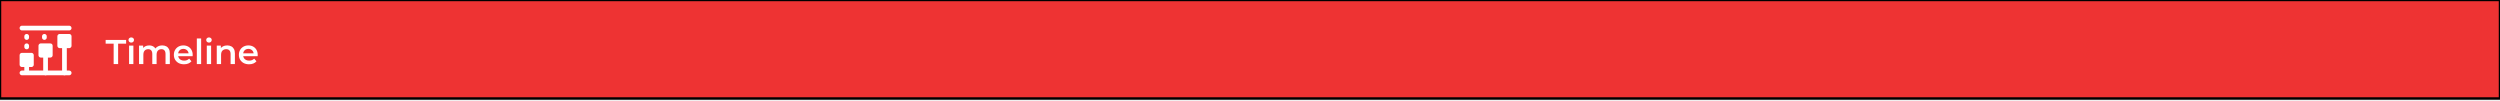
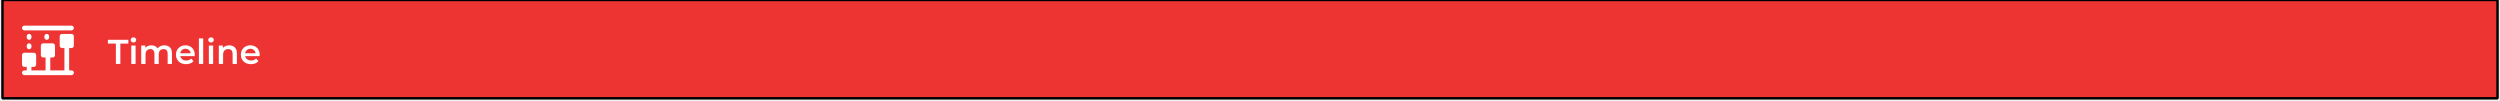
- <svg xmlns="http://www.w3.org/2000/svg" width="1015" height="41" viewBox="0 0 1015 41" fill="none">
+ <svg xmlns="http://www.w3.org/2000/svg" width="1017" height="41" viewBox="0 0 1015 41" fill="none">
  <path d="M0 0H1015V40H0V0Z" fill="#EE3333" stroke="black" stroke-miterlimit="0" stroke-linejoin="bevel" />
  <path d="M8.917 11.396H28.083M8.917 29.604H28.083M10.833 26.25V29.604" stroke="white" stroke-width="1.917" stroke-linecap="round" />
  <path d="M12.75 22.417H8.917V26.25H12.75V22.417ZM20.417 18.583H16.583V22.417H20.417V18.583ZM28.083 14.75H24.25V18.583H28.083V14.75Z" fill="white" stroke="white" stroke-width="1.917" stroke-linejoin="round" />
  <path d="M26.167 18.583V29.604M10.833 14.75V15.229M10.833 18.583V19.062M18.021 14.75V15.229M18.5 22.417V29.604" stroke="white" stroke-width="1.917" stroke-linecap="round" />
  <path d="M46.139 26V17.74H42.891V16.2H51.207V17.74H47.959V26H46.139ZM52.405 26V18.524H54.155V26H52.405ZM53.287 17.292C52.96 17.292 52.69 17.189 52.475 16.984C52.27 16.779 52.167 16.531 52.167 16.242C52.167 15.943 52.27 15.696 52.475 15.5C52.69 15.295 52.96 15.192 53.287 15.192C53.614 15.192 53.88 15.29 54.085 15.486C54.3 15.673 54.407 15.911 54.407 16.2C54.407 16.508 54.304 16.769 54.099 16.984C53.894 17.189 53.623 17.292 53.287 17.292ZM65.888 18.44C66.485 18.44 67.012 18.557 67.47 18.79C67.936 19.023 68.3 19.383 68.562 19.868C68.823 20.344 68.954 20.96 68.954 21.716V26H67.204V21.94C67.204 21.277 67.059 20.783 66.77 20.456C66.48 20.129 66.065 19.966 65.524 19.966C65.141 19.966 64.8 20.05 64.502 20.218C64.212 20.386 63.984 20.633 63.816 20.96C63.657 21.287 63.578 21.702 63.578 22.206V26H61.828V21.94C61.828 21.277 61.683 20.783 61.394 20.456C61.104 20.129 60.689 19.966 60.148 19.966C59.765 19.966 59.424 20.05 59.126 20.218C58.836 20.386 58.608 20.633 58.44 20.96C58.281 21.287 58.202 21.702 58.202 22.206V26H56.452V18.524H58.118V20.512L57.824 19.924C58.076 19.439 58.44 19.07 58.916 18.818C59.401 18.566 59.952 18.44 60.568 18.44C61.268 18.44 61.874 18.613 62.388 18.958C62.91 19.303 63.256 19.826 63.424 20.526L62.738 20.288C62.98 19.728 63.382 19.28 63.942 18.944C64.502 18.608 65.15 18.44 65.888 18.44ZM74.718 26.098C73.887 26.098 73.159 25.935 72.534 25.608C71.918 25.272 71.437 24.815 71.092 24.236C70.756 23.657 70.588 22.999 70.588 22.262C70.588 21.515 70.751 20.857 71.078 20.288C71.414 19.709 71.871 19.257 72.45 18.93C73.038 18.603 73.705 18.44 74.452 18.44C75.18 18.44 75.828 18.599 76.398 18.916C76.967 19.233 77.415 19.681 77.742 20.26C78.068 20.839 78.232 21.52 78.232 22.304C78.232 22.379 78.227 22.463 78.218 22.556C78.218 22.649 78.213 22.738 78.204 22.822H71.974V21.66H77.28L76.594 22.024C76.603 21.595 76.514 21.217 76.328 20.89C76.141 20.563 75.884 20.307 75.558 20.12C75.24 19.933 74.872 19.84 74.452 19.84C74.022 19.84 73.644 19.933 73.318 20.12C73 20.307 72.748 20.568 72.562 20.904C72.384 21.231 72.296 21.618 72.296 22.066V22.346C72.296 22.794 72.398 23.191 72.604 23.536C72.809 23.881 73.098 24.147 73.472 24.334C73.845 24.521 74.274 24.614 74.76 24.614C75.18 24.614 75.558 24.549 75.894 24.418C76.23 24.287 76.528 24.082 76.79 23.802L77.728 24.88C77.392 25.272 76.967 25.575 76.454 25.79C75.95 25.995 75.371 26.098 74.718 26.098ZM79.913 26V15.612H81.663V26H79.913ZM83.96 26V18.524H85.71V26H83.96ZM84.841 17.292C84.515 17.292 84.244 17.189 84.029 16.984C83.824 16.779 83.722 16.531 83.722 16.242C83.722 15.943 83.824 15.696 84.029 15.5C84.244 15.295 84.515 15.192 84.841 15.192C85.168 15.192 85.434 15.29 85.639 15.486C85.854 15.673 85.962 15.911 85.962 16.2C85.962 16.508 85.859 16.769 85.653 16.984C85.448 17.189 85.177 17.292 84.841 17.292ZM92.248 18.44C92.846 18.44 93.378 18.557 93.844 18.79C94.32 19.023 94.694 19.383 94.964 19.868C95.235 20.344 95.37 20.96 95.37 21.716V26H93.62V21.94C93.62 21.277 93.462 20.783 93.144 20.456C92.836 20.129 92.402 19.966 91.842 19.966C91.432 19.966 91.068 20.05 90.75 20.218C90.433 20.386 90.186 20.638 90.008 20.974C89.84 21.301 89.756 21.716 89.756 22.22V26H88.006V18.524H89.672V20.54L89.378 19.924C89.64 19.448 90.018 19.084 90.512 18.832C91.016 18.571 91.595 18.44 92.248 18.44ZM101.118 26.098C100.287 26.098 99.559 25.935 98.934 25.608C98.318 25.272 97.837 24.815 97.492 24.236C97.156 23.657 96.988 22.999 96.988 22.262C96.988 21.515 97.151 20.857 97.478 20.288C97.814 19.709 98.271 19.257 98.85 18.93C99.438 18.603 100.105 18.44 100.852 18.44C101.58 18.44 102.229 18.599 102.798 18.916C103.367 19.233 103.815 19.681 104.142 20.26C104.469 20.839 104.632 21.52 104.632 22.304C104.632 22.379 104.627 22.463 104.618 22.556C104.618 22.649 104.613 22.738 104.604 22.822H98.374V21.66H103.68L102.994 22.024C103.003 21.595 102.915 21.217 102.728 20.89C102.541 20.563 102.285 20.307 101.958 20.12C101.641 19.933 101.272 19.84 100.852 19.84C100.423 19.84 100.045 19.933 99.718 20.12C99.401 20.307 99.149 20.568 98.962 20.904C98.785 21.231 98.696 21.618 98.696 22.066V22.346C98.696 22.794 98.799 23.191 99.004 23.536C99.209 23.881 99.499 24.147 99.872 24.334C100.245 24.521 100.675 24.614 101.16 24.614C101.58 24.614 101.958 24.549 102.294 24.418C102.63 24.287 102.929 24.082 103.19 23.802L104.128 24.88C103.792 25.272 103.367 25.575 102.854 25.79C102.35 25.995 101.771 26.098 101.118 26.098Z" fill="white" />
</svg>
